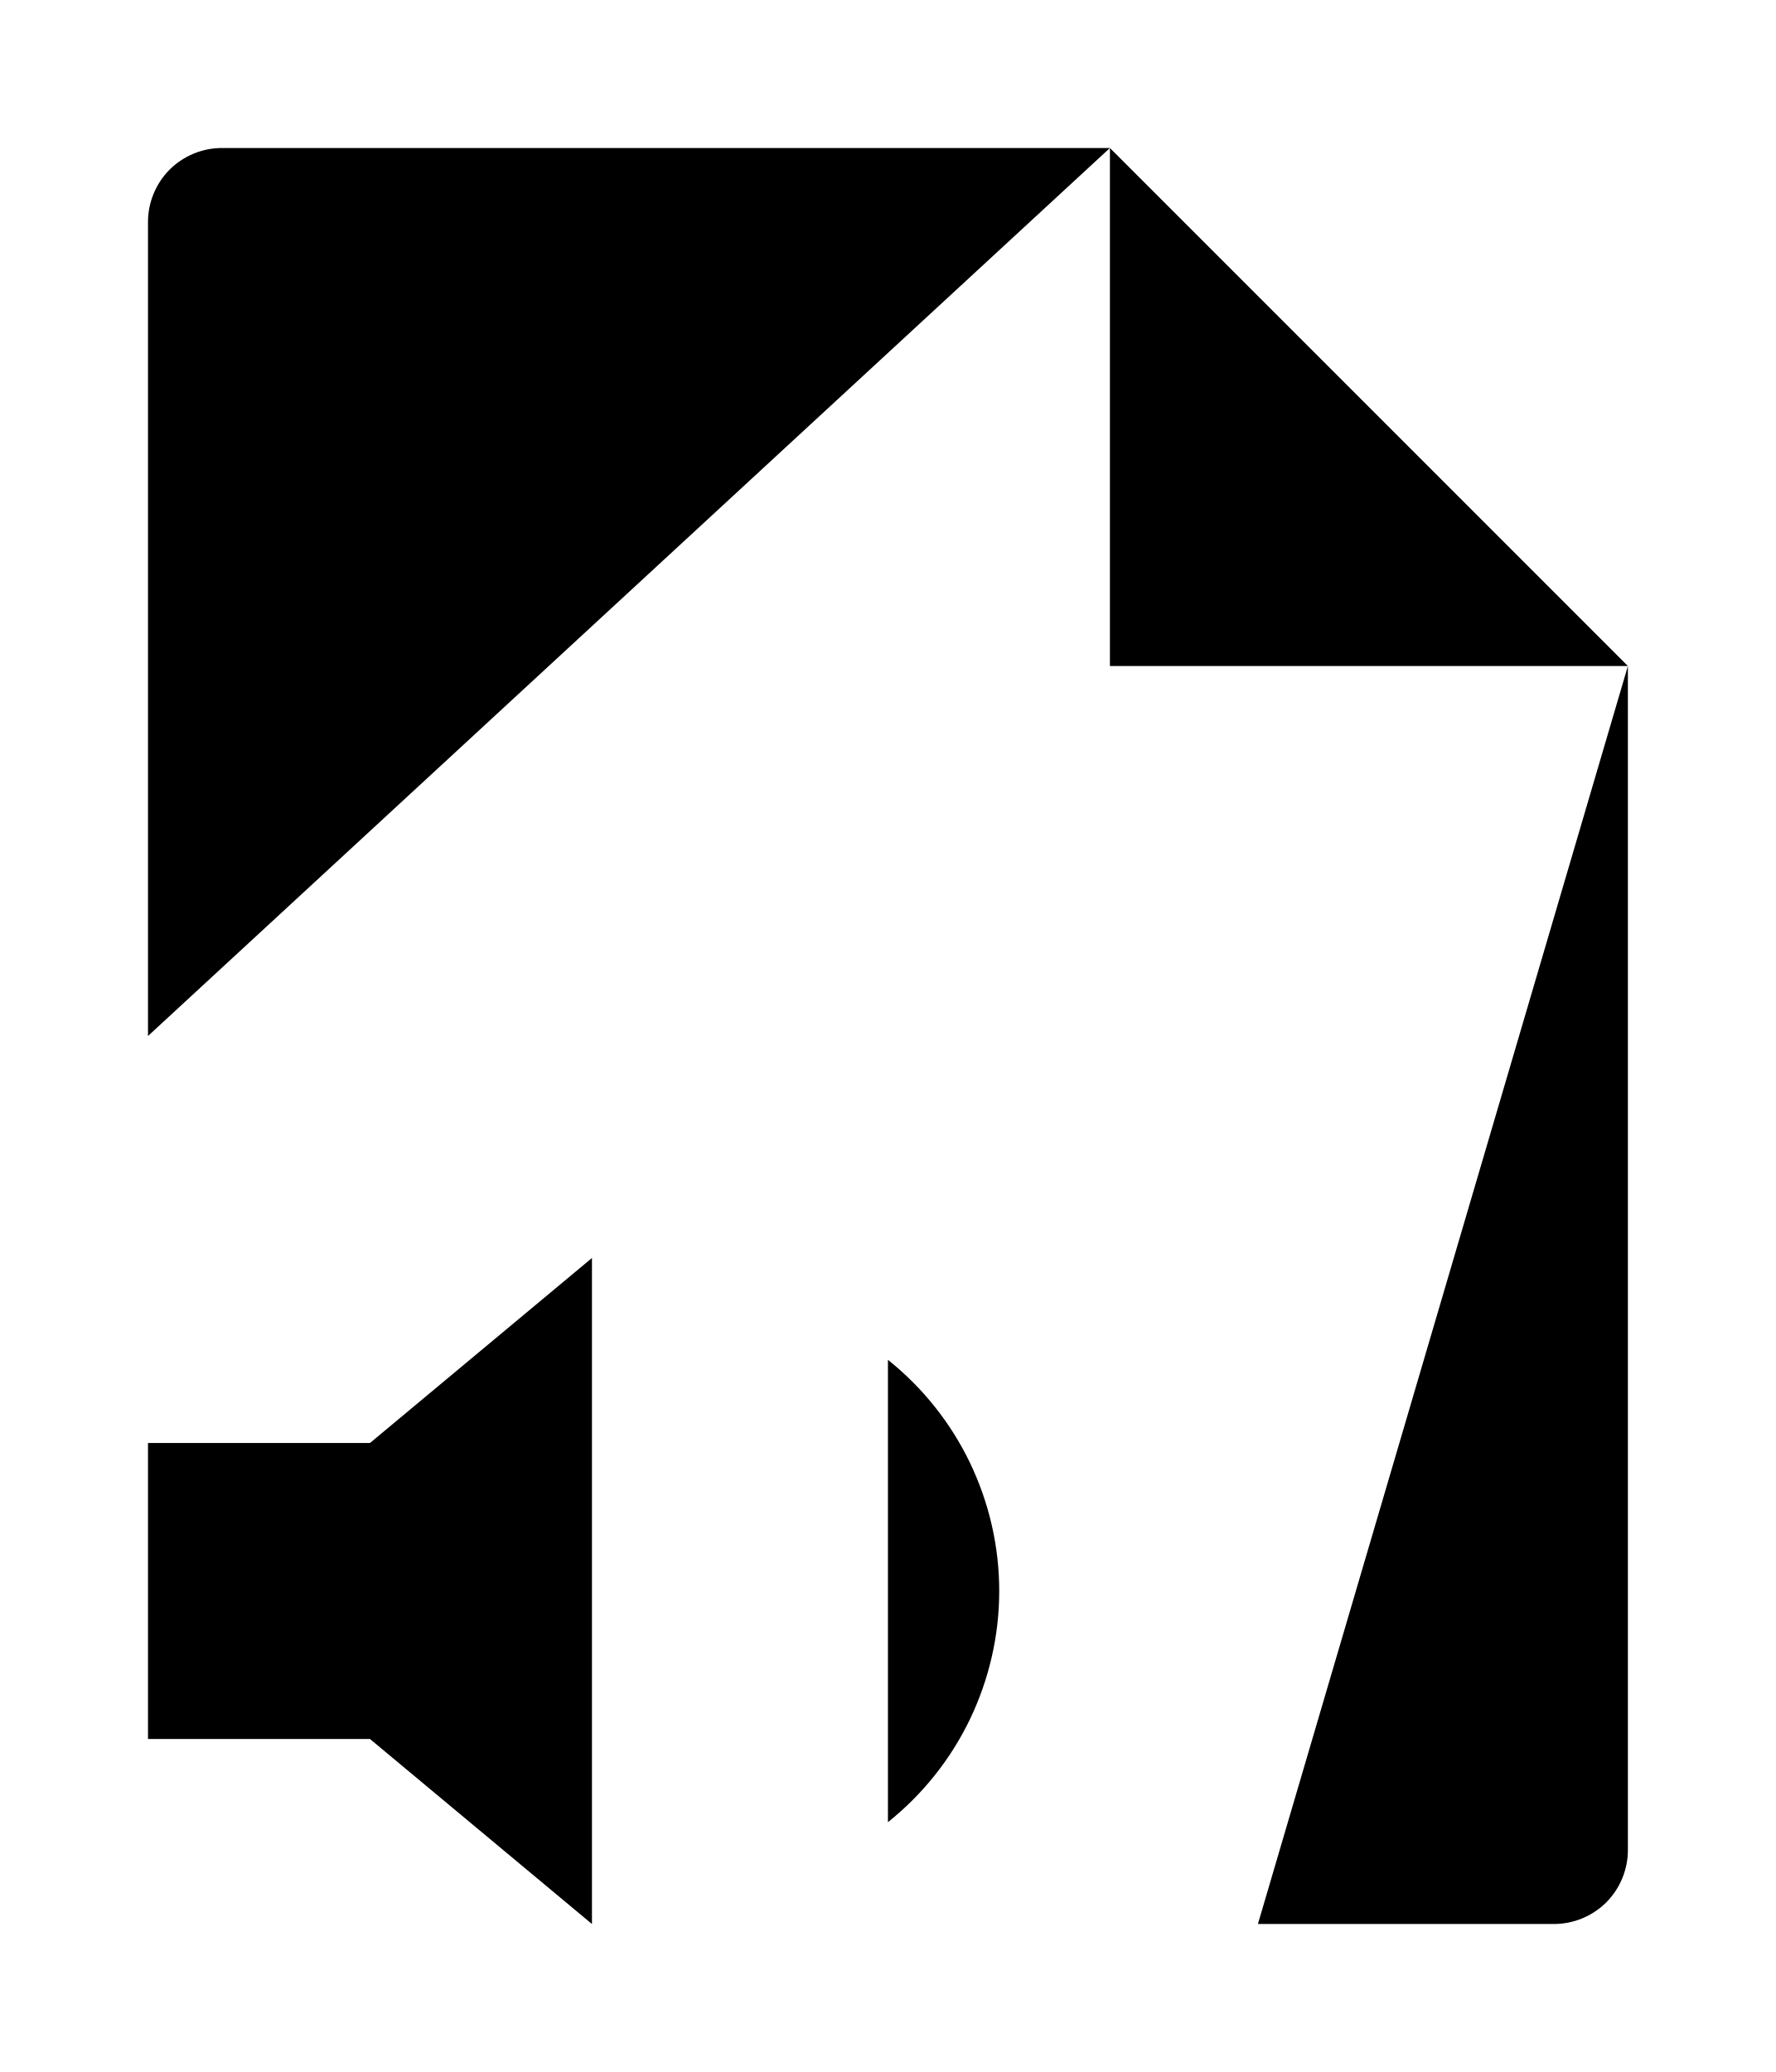
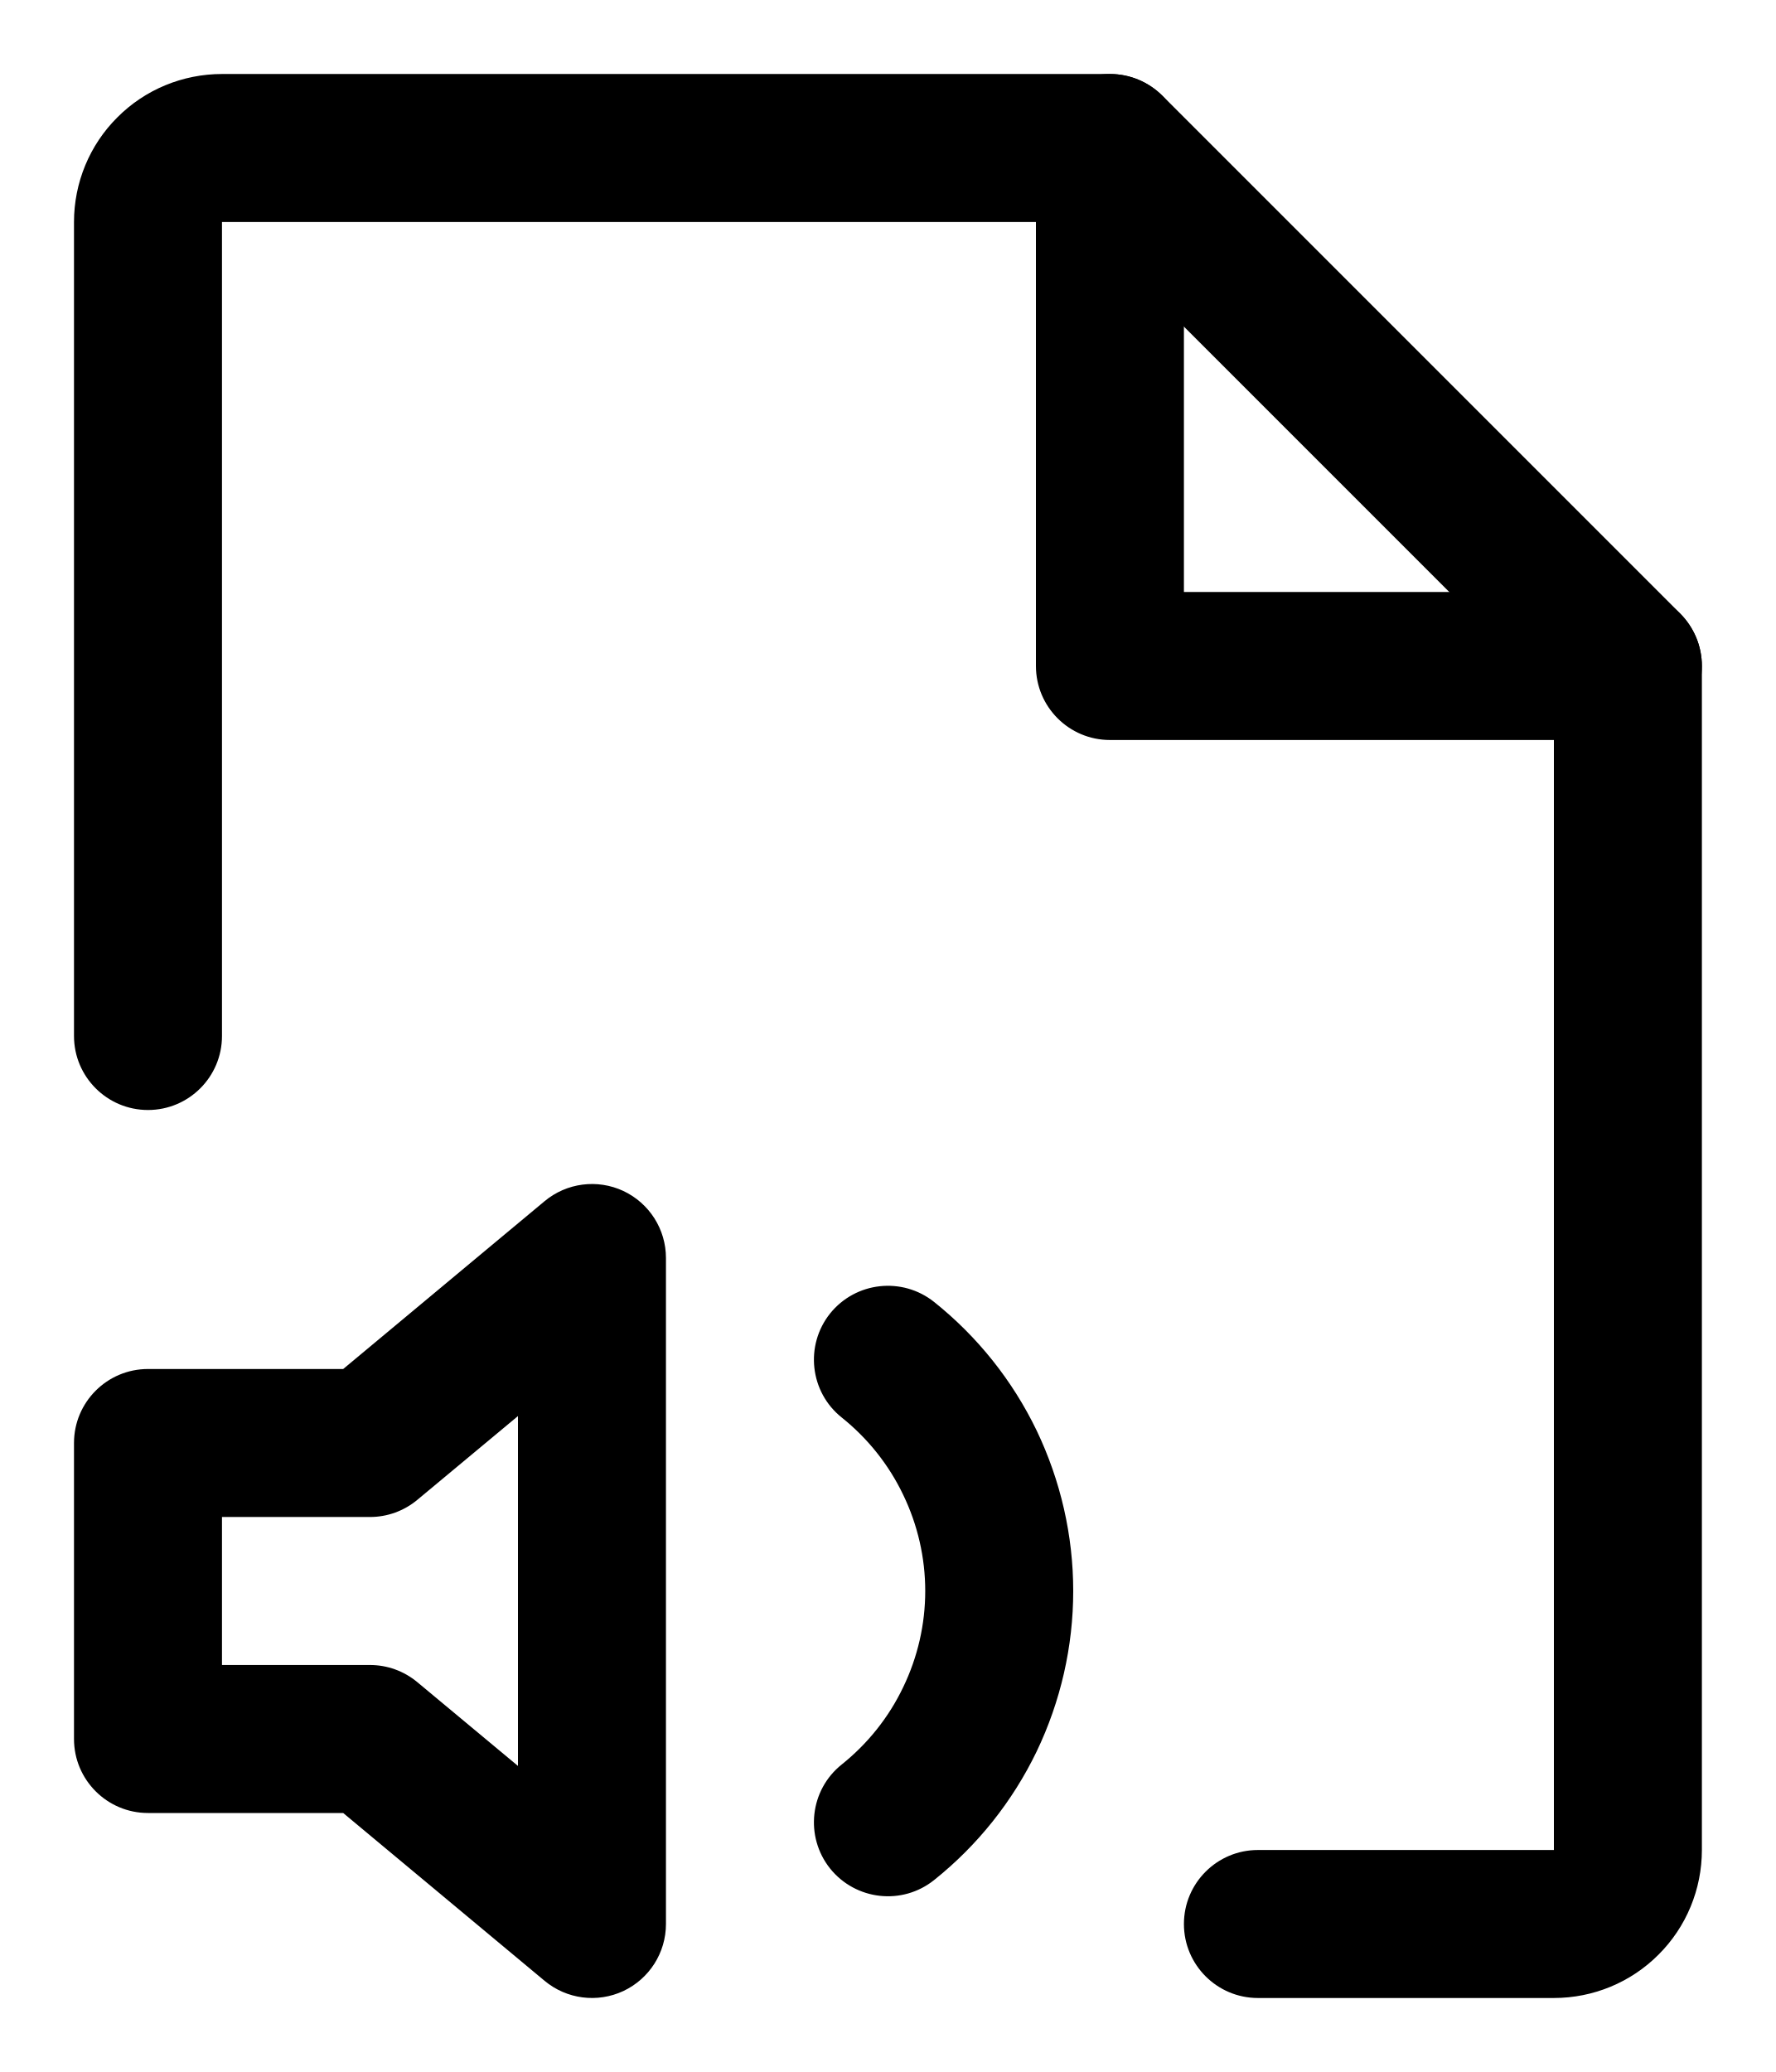
<svg xmlns="http://www.w3.org/2000/svg" viewBox="0 0 12 14">
-   <path d="M7.5 1V4.5H11M7.5 1L11 4.5M7.5 1H1.5C1.367 1 1.24 1.053 1.146 1.146C1.053 1.24 1 1.367 1 1.5V7M11 4.5V12.5C11 12.633 10.947 12.76 10.854 12.854C10.76 12.947 10.633 13 10.5 13H8.5M6 9.188C6.234 9.375 6.424 9.613 6.554 9.883C6.684 10.154 6.752 10.45 6.752 10.75C6.752 11.05 6.684 11.346 6.554 11.617C6.424 11.887 6.234 12.125 6 12.312M1 11.75V9.75H2.5L4 8.5V13L2.5 11.75H1Z" stroke-linecap="round" stroke-linejoin="round" />
+   <path fill-rule="evenodd" clip-rule="evenodd" d="M7.5 0.5C7.776 0.5 8 0.724 8 1V4H11C11.276 4 11.5 4.224 11.5 4.5C11.5 4.776 11.276 5 11 5H7.5C7.224 5 7 4.776 7 4.5V1C7 0.724 7.224 0.5 7.5 0.5Z" />
+   <path fill-rule="evenodd" clip-rule="evenodd" d="M0.793 0.793C0.98 0.605 1.235 0.5 1.5 0.5H7.5C7.633 0.5 7.76 0.553 7.854 0.646L11.354 4.146C11.447 4.24 11.5 4.367 11.5 4.5V12.5C11.5 12.765 11.395 13.02 11.207 13.207C11.02 13.395 10.765 13.5 10.5 13.5H8.5C8.224 13.5 8 13.276 8 13C8 12.724 8.224 12.5 8.5 12.5H10.5V4.707L7.293 1.5L1.5 1.5L1.5 7C1.5 7.276 1.276 7.5 1 7.5C0.724 7.5 0.5 7.276 0.5 7V1.5C0.5 1.235 0.605 0.98 0.793 0.793Z" />
+   <path fill-rule="evenodd" clip-rule="evenodd" d="M4.212 8.047C4.388 8.13 4.5 8.306 4.5 8.5V13C4.5 13.194 4.388 13.37 4.212 13.453C4.036 13.535 3.829 13.508 3.68 13.384L2.319 12.25H1C0.724 12.25 0.5 12.026 0.5 11.75V9.75C0.5 9.474 0.724 9.25 1 9.25H2.319L3.68 8.116C3.829 7.992 4.036 7.965 4.212 8.047ZM3.5 9.568L2.82 10.134C2.73 10.209 2.617 10.25 2.5 10.25H1.5V11.25H2.5C2.617 11.25 2.73 11.291 2.82 11.366L3.5 11.932V9.568Z" />
+   <path fill-rule="evenodd" clip-rule="evenodd" d="M5.609 8.875C5.782 8.66 6.096 8.625 6.312 8.797C6.605 9.031 6.842 9.328 7.005 9.666C7.167 10.005 7.252 10.375 7.252 10.75C7.252 11.125 7.167 11.496 7.005 11.834C6.842 12.172 6.605 12.469 6.312 12.703C6.096 12.876 5.782 12.84 5.609 12.625C5.437 12.409 5.472 12.094 5.688 11.922C5.864 11.781 6.006 11.603 6.103 11.4C6.201 11.197 6.252 10.975 6.252 10.75C6.252 10.525 6.201 10.303 6.103 10.1C6.006 9.897 5.864 9.719 5.688 9.578C5.472 9.406 5.437 9.091 5.609 8.875Z" />
</svg>
